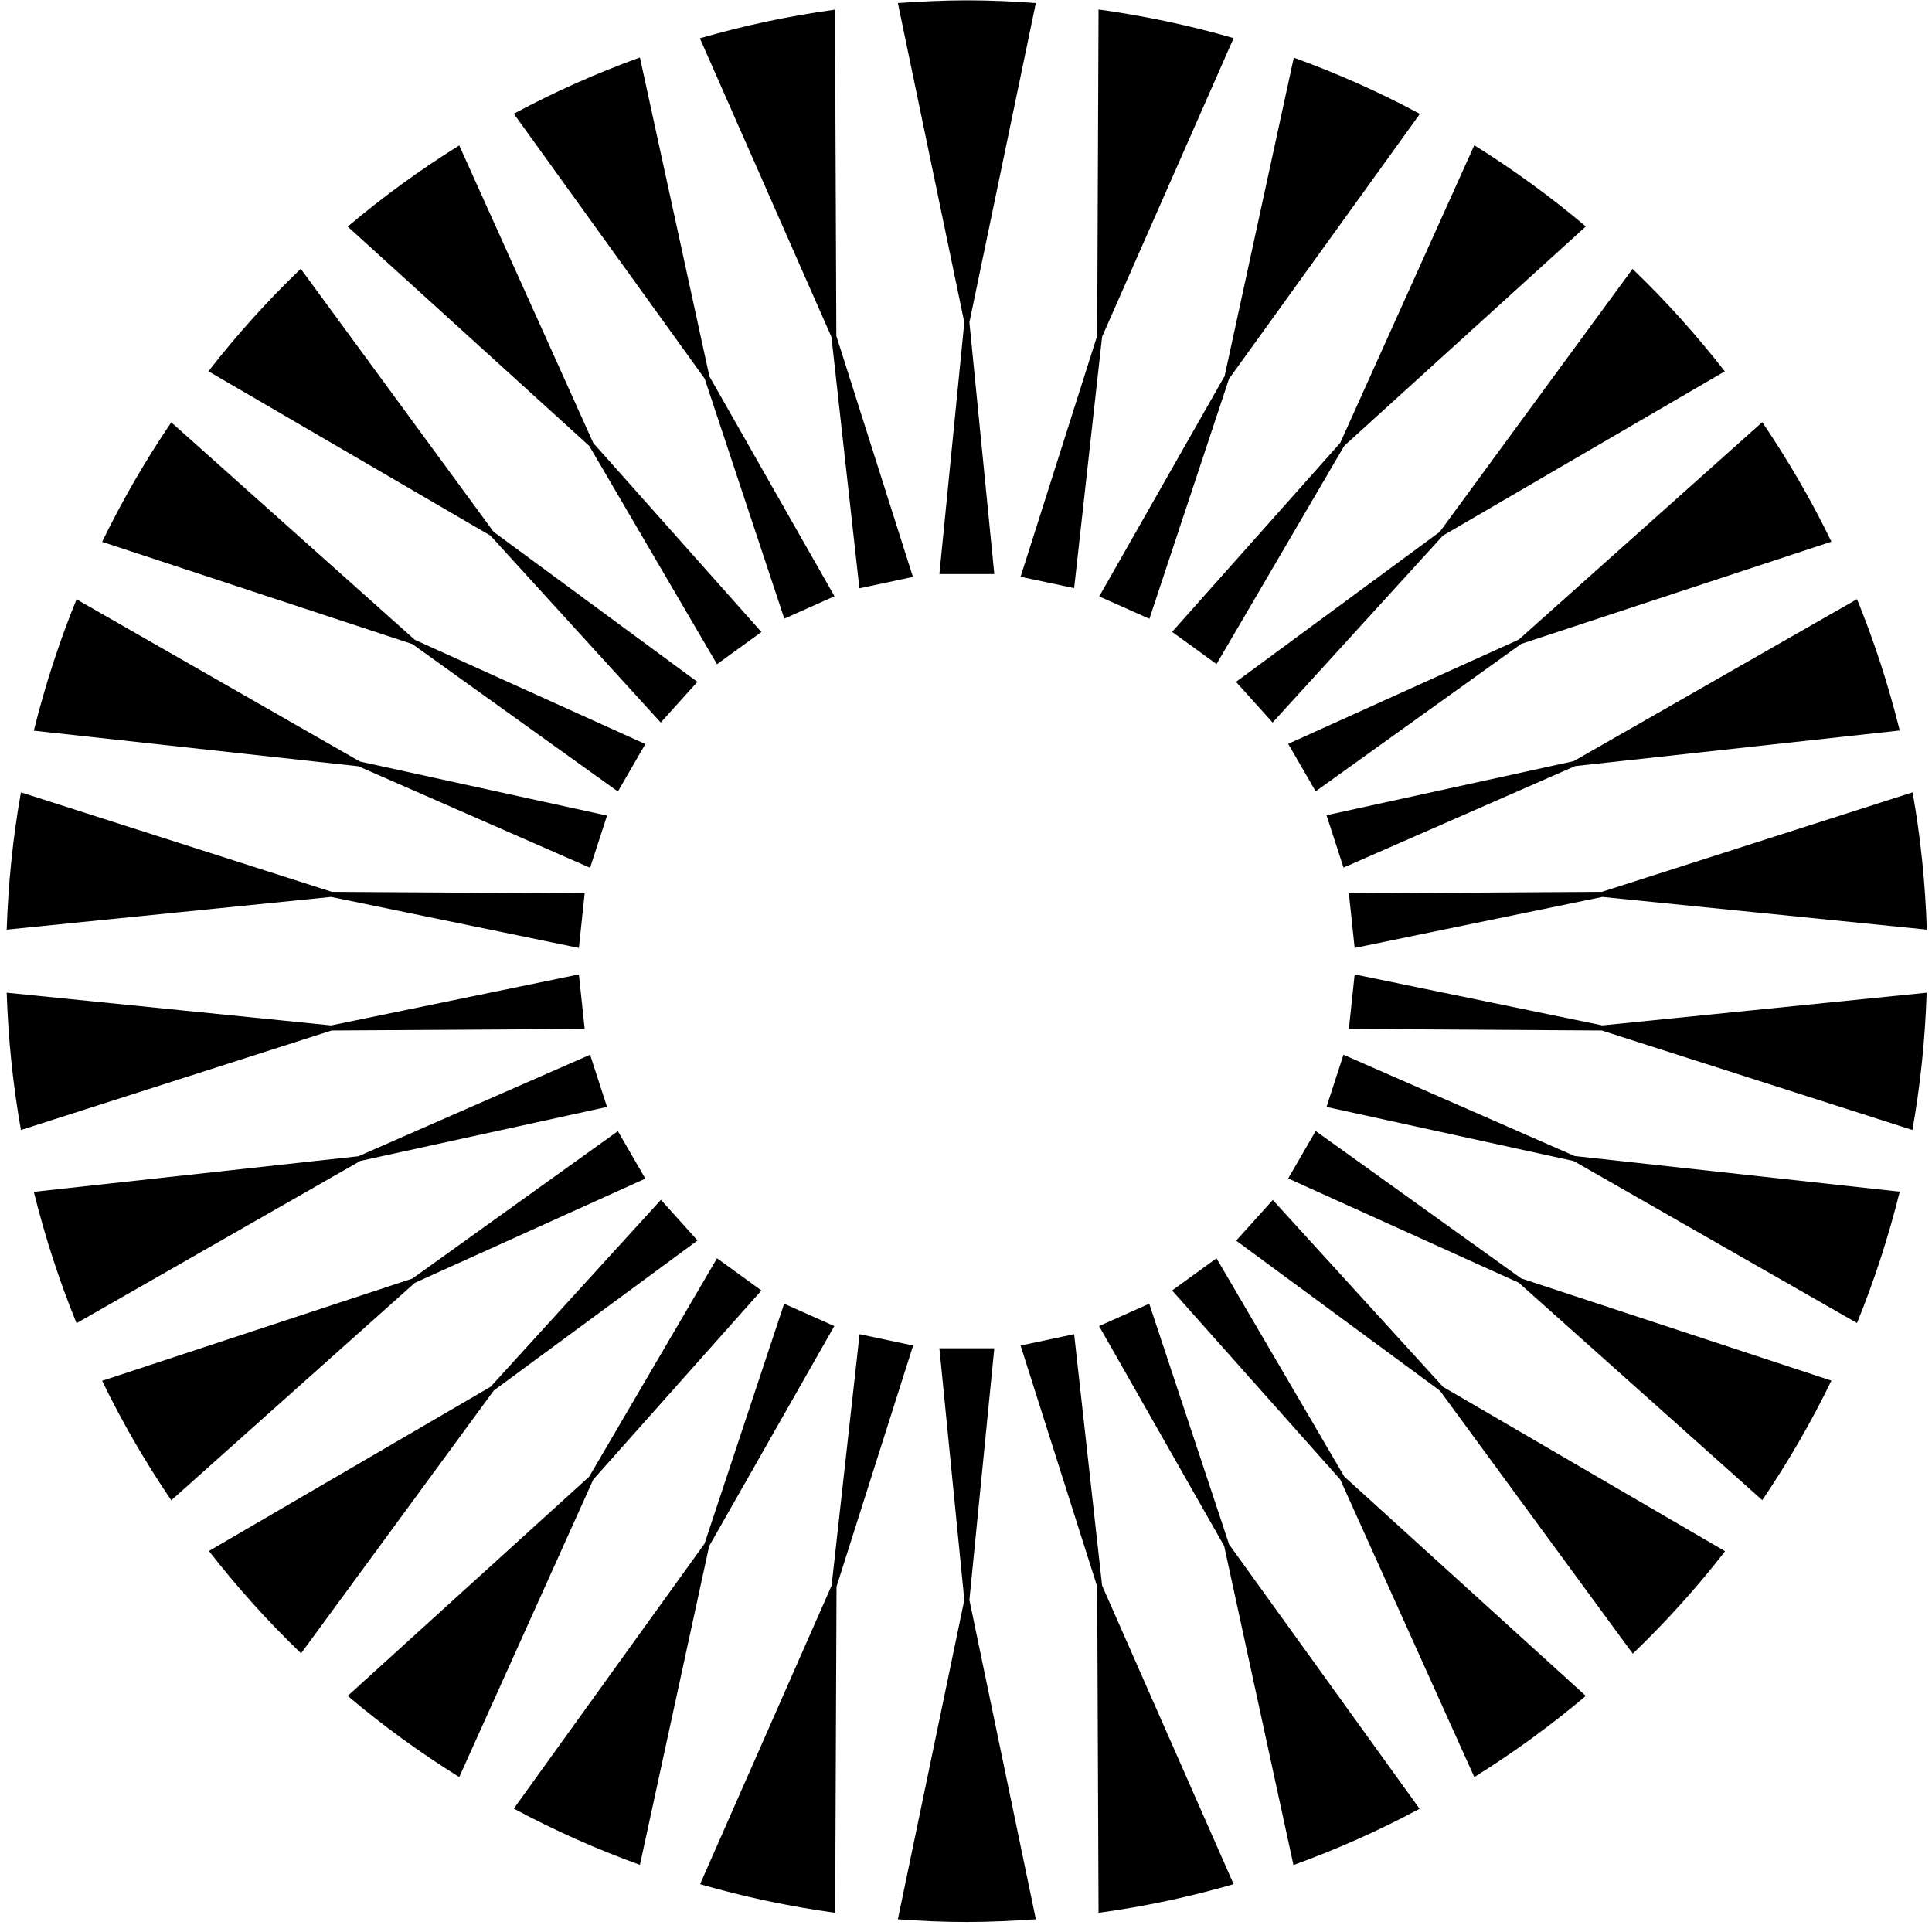
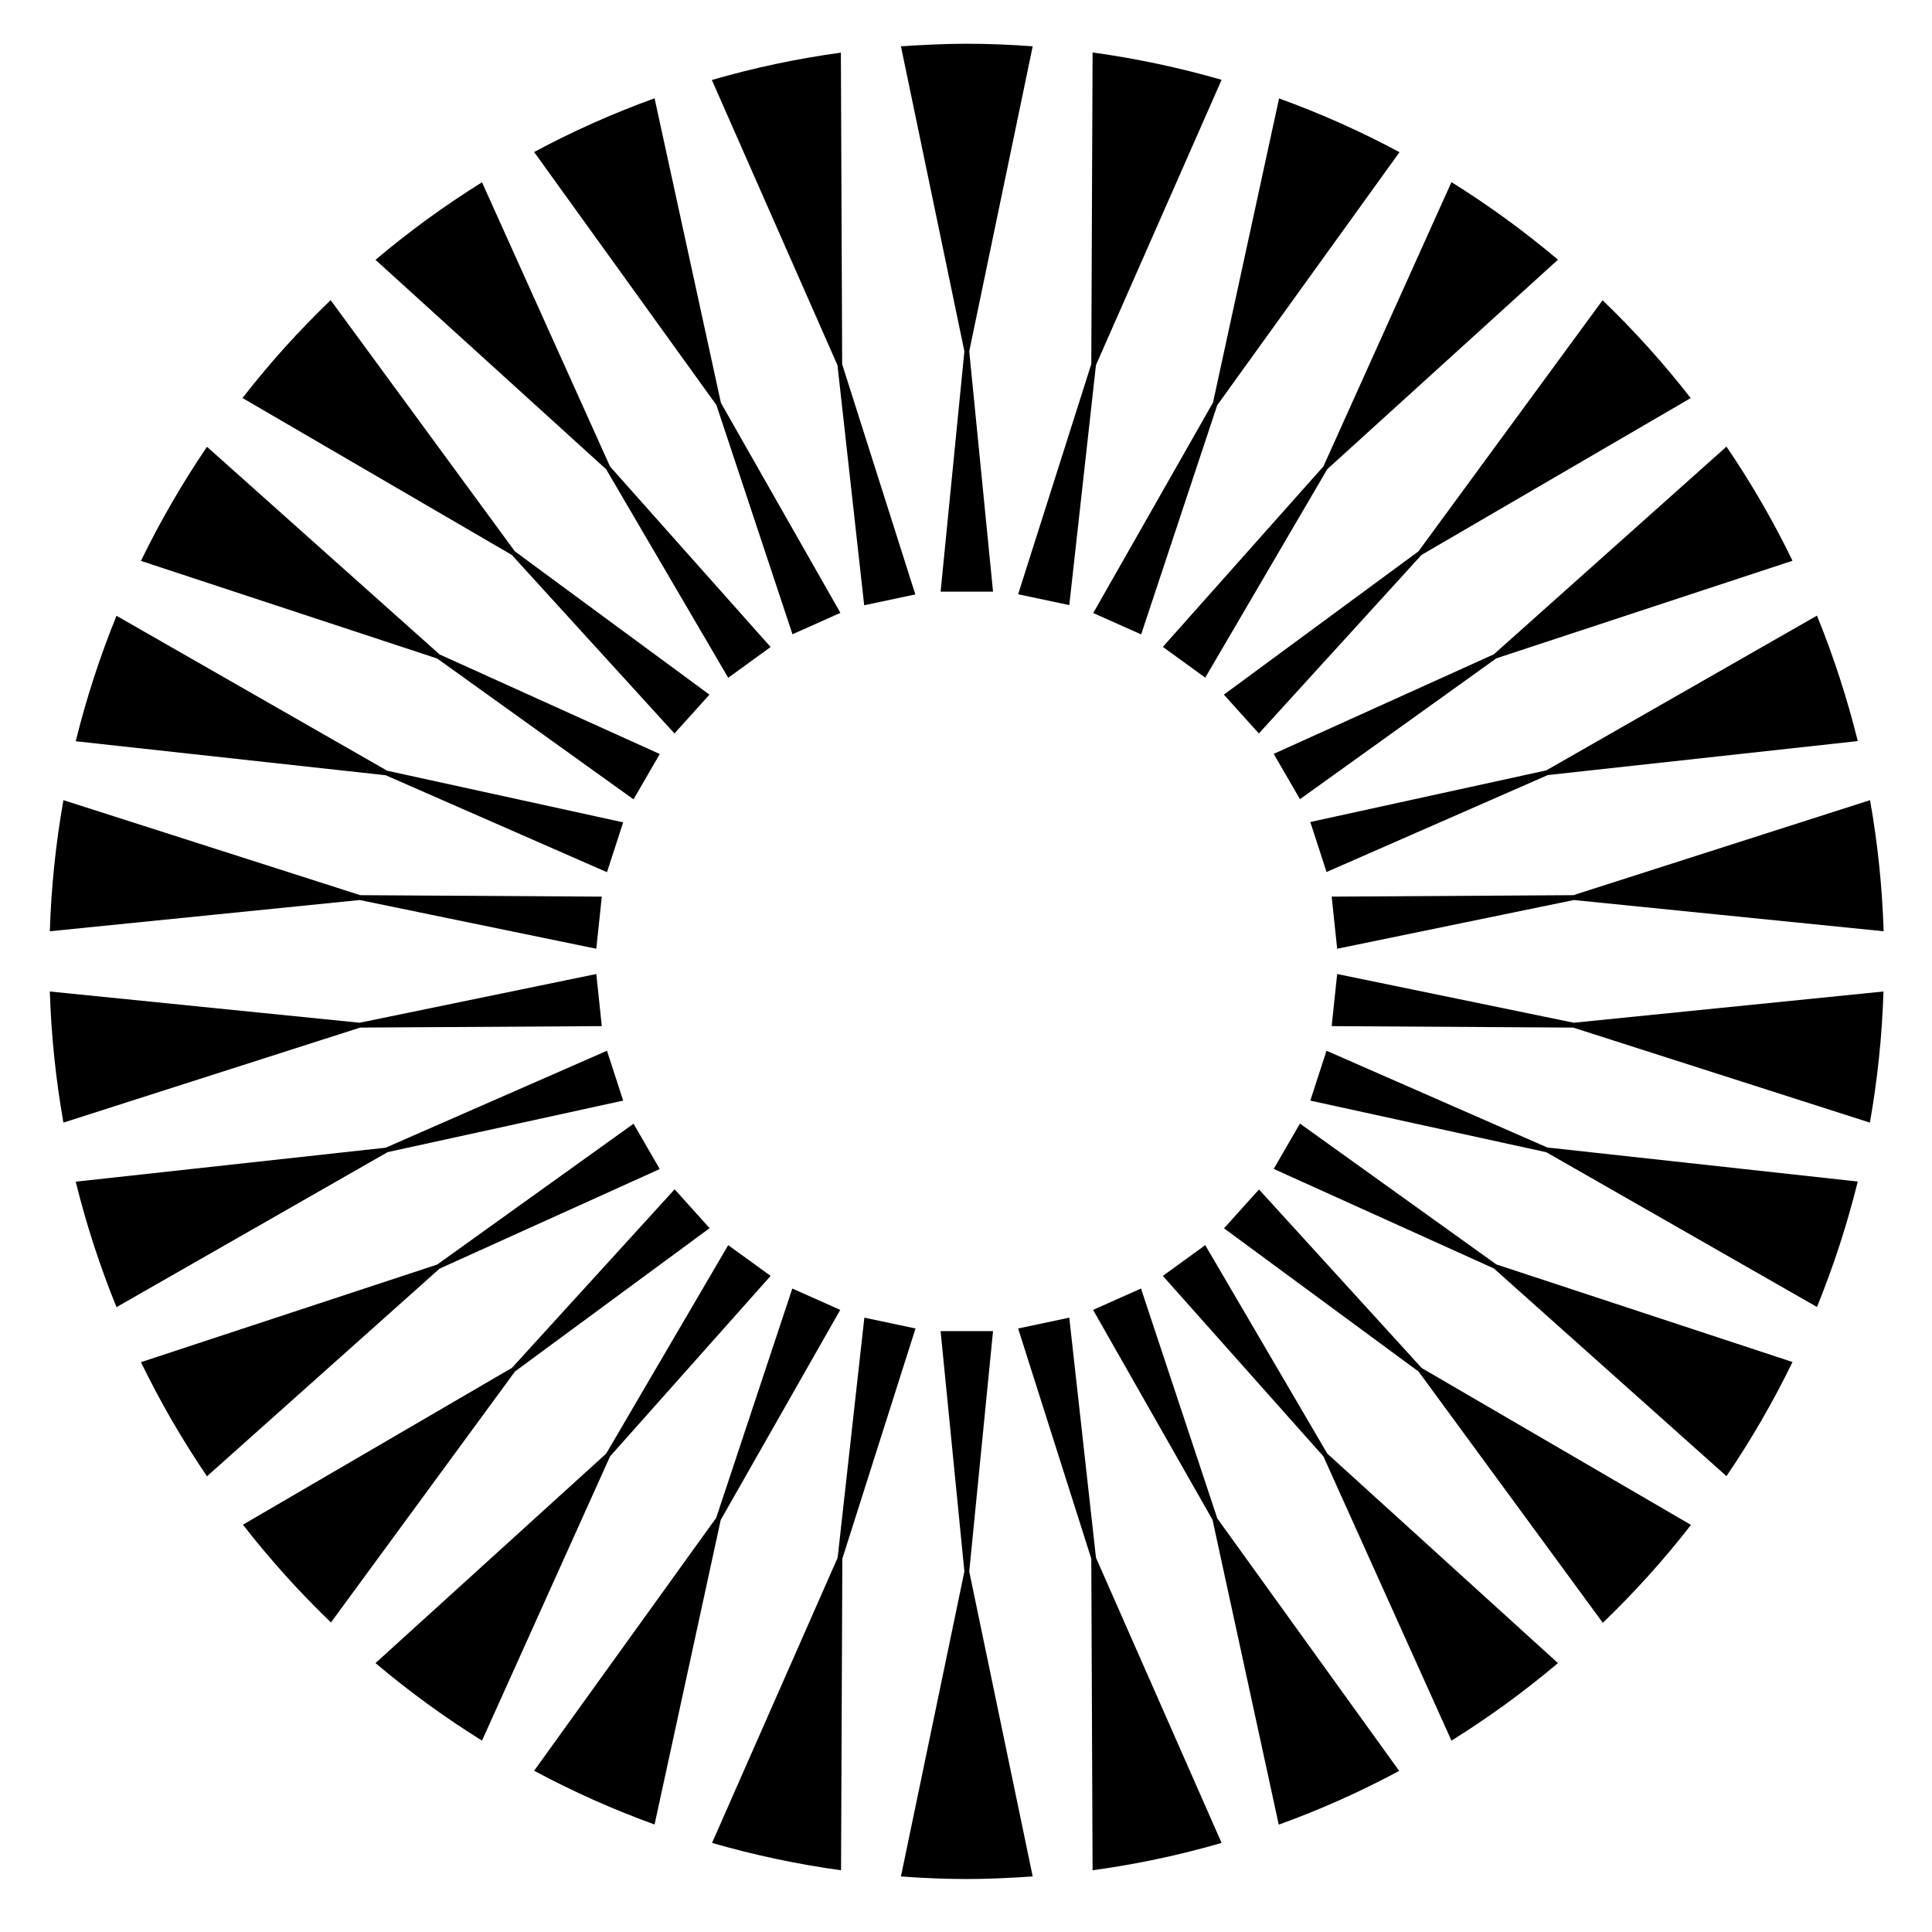
- <svg xmlns="http://www.w3.org/2000/svg" viewBox="0 0 187 187" fill="none">
-   <path d="M68.204 36.648L75.915 59.878L80.771 57.712L68.664 36.435L61.938 5.561C57.722 7.087 53.637 8.908 49.732 11.008L68.204 36.648Z" fill="#000000" />
-   <path d="M20.187 35.944L47.468 51.84L63.955 69.935L67.499 65.998L47.78 51.48L29.111 26.019C25.896 29.103 22.91 32.417 20.17 35.944H20.187Z" fill="#000000" />
-   <path d="M57.032 43.16L69.401 64.289L73.7 61.172L57.426 42.881L44.45 14.074C40.66 16.436 37.051 19.061 33.655 21.932L57.032 43.16V43.16Z" fill="#000000" />
-   <path d="M32.114 99.742L56.59 99.594L56.032 94.312L32.048 99.25L0.649 96.084C0.797 100.595 1.256 105.041 2.027 109.372L32.097 99.742H32.114Z" fill="#000000" />
-   <path d="M32.048 86.814L56.032 91.752L56.59 86.47L32.114 86.322L2.027 76.692C1.256 81.023 0.797 85.453 0.649 89.98L32.048 86.814Z" fill="#000000" />
-   <path d="M34.689 74.168L57.115 83.994L58.755 78.942L34.837 73.708L7.408 58.009C5.735 62.11 4.357 66.359 3.274 70.723L34.689 74.168V74.168Z" fill="#000000" />
-   <path d="M80.475 32.613L83.181 56.941L88.365 55.842L80.95 32.515L80.819 0.935C76.357 1.542 71.993 2.477 67.744 3.707L80.475 32.613V32.613Z" fill="#000000" />
-   <path d="M39.906 62.337L59.806 76.61L62.463 72.016L40.152 61.927L16.578 40.88C14.085 44.555 11.837 48.426 9.885 52.445L39.906 62.337Z" fill="#000000" />
-   <path d="M130.035 83.977L152.46 74.15L183.876 70.705C182.793 66.341 181.415 62.092 179.742 57.991L152.313 73.674L128.394 78.907L130.035 83.96V83.977Z" fill="#000000" />
-   <path d="M146.997 61.91L124.686 71.999L127.344 76.593L147.243 62.321L177.264 52.428C175.312 48.393 173.064 44.538 170.571 40.863L146.997 61.91Z" fill="#000000" />
-   <path d="M129.722 42.868L113.449 61.159L117.747 64.276L130.116 43.147L153.493 21.919C150.097 19.048 146.488 16.423 142.699 14.06L129.722 42.868V42.868Z" fill="#000000" />
-   <path d="M86.906 0.295L93.337 31.202L90.925 55.563H96.24L93.829 31.202L100.26 0.295C98.045 0.131 95.83 0.032 93.583 0.032C91.335 0.032 89.121 0.147 86.906 0.295Z" fill="#000000" />
-   <path d="M118.502 36.451L106.395 57.728L111.251 59.893L118.961 36.664L137.433 11.023C133.529 8.923 129.444 7.102 125.228 5.577L118.518 36.467L118.502 36.451Z" fill="#000000" />
-   <path d="M106.198 32.497L98.783 55.825L103.967 56.924L106.673 32.595L119.404 3.69C115.155 2.46 110.808 1.541 106.329 0.917L106.198 32.497V32.497Z" fill="#000000" />
-   <path d="M158.022 26.019L139.353 51.48L119.634 65.998L123.178 69.935L139.664 51.84L166.946 35.944C164.206 32.433 161.221 29.103 158.005 26.019H158.022Z" fill="#000000" />
-   <path d="M118.945 149.416L111.235 126.187L106.379 128.352L118.486 149.63L125.196 180.52C129.412 178.995 133.497 177.174 137.401 175.074L118.929 149.433L118.945 149.416Z" fill="#000000" />
-   <path d="M130.116 142.92L117.747 121.791L113.449 124.907L129.722 143.199L142.699 172.006C146.488 169.644 150.097 167.019 153.493 164.148L130.116 142.92V142.92Z" fill="#000000" />
-   <path d="M147.243 123.742L127.344 109.47L124.686 114.063L146.997 124.152L170.571 145.2C173.064 141.525 175.312 137.653 177.264 133.634L147.243 123.742Z" fill="#000000" />
-   <path d="M166.962 150.138L139.681 134.242L123.194 116.147L119.65 120.084L139.369 134.603L158.038 160.063C161.253 156.979 164.239 153.665 166.978 150.138H166.962Z" fill="#000000" />
-   <path d="M155.035 86.322L130.559 86.47L131.117 91.752L155.101 86.814L186.5 89.98C186.352 85.469 185.893 81.023 185.122 76.692L155.051 86.322H155.035Z" fill="#000000" />
-   <path d="M155.101 99.25L131.117 94.312L130.559 99.594L155.035 99.742L185.105 109.372C185.876 105.041 186.336 100.612 186.483 96.084L155.084 99.25H155.101Z" fill="#000000" />
-   <path d="M152.46 111.914L130.035 102.088L128.394 107.141L152.313 112.374L179.742 128.057C181.415 123.956 182.793 119.707 183.876 115.343L152.46 111.898V111.914Z" fill="#000000" />
-   <path d="M100.26 185.769L93.829 154.862L96.24 130.501H90.925L93.337 154.862L86.906 185.769C89.121 185.933 91.335 186.032 93.583 186.032C95.83 186.032 98.045 185.917 100.26 185.769V185.769Z" fill="#000000" />
-   <path d="M106.673 153.466L103.967 129.138L98.783 130.237L106.198 153.565L106.329 185.144C110.791 184.537 115.155 183.602 119.404 182.372L106.673 153.466V153.466Z" fill="#000000" />
-   <path d="M57.426 143.199L73.7 124.907L69.401 121.791L57.032 142.92L33.655 164.148C37.051 167.019 40.66 169.644 44.45 172.006L57.426 143.199V143.199Z" fill="#000000" />
-   <path d="M40.152 124.168L62.463 114.079L59.806 109.485L39.906 123.758L9.885 133.65C11.837 137.685 14.085 141.541 16.578 145.215L40.152 124.168Z" fill="#000000" />
-   <path d="M29.128 160.047L47.797 134.587L67.515 120.069L63.972 116.131L47.485 134.226L20.22 150.122C22.96 153.633 25.945 156.963 29.161 160.047H29.128Z" fill="#000000" />
-   <path d="M68.647 149.63L80.754 128.352L75.898 126.187L68.188 149.416L49.732 175.057C53.637 177.157 57.722 178.978 61.938 180.504L68.647 149.613V149.63Z" fill="#000000" />
-   <path d="M34.837 112.374L58.755 107.141L57.115 102.088L34.689 111.914L3.274 115.359C4.357 119.723 5.735 123.972 7.408 128.073L34.837 112.39V112.374Z" fill="#000000" />
-   <path d="M80.968 153.565L88.383 130.237L83.199 129.138L80.492 153.466L67.762 182.372C72.011 183.602 76.358 184.521 80.837 185.144L80.968 153.565V153.565Z" fill="#000000" />
+ <svg xmlns="http://www.w3.org/2000/svg" viewBox="-4.4 -4.4 195.8 195.8" fill="none">
+   <path fill="#000" d="m68.204 36.648 7.71 23.23 4.857-2.166-12.107-21.277-6.726-30.874a91.533 91.533 0 0 0-12.206 5.447l18.472 25.64ZM20.187 35.944 47.468 51.84l16.487 18.095 3.544-3.937-19.72-14.519-18.668-25.46a91.647 91.647 0 0 0-8.94 9.925h.016ZM57.032 43.16l12.37 21.13 4.297-3.118-16.273-18.291-12.977-28.807a92.551 92.551 0 0 0-10.794 7.858L57.032 43.16ZM32.114 99.742l24.476-.148-.558-5.282-23.984 4.938L.65 96.084a93.268 93.268 0 0 0 1.378 13.288l30.07-9.63h.017ZM32.048 86.814l23.984 4.938.558-5.282-24.476-.148-30.087-9.63A93.014 93.014 0 0 0 .65 89.98l31.4-3.166ZM34.69 74.168l22.425 9.826 1.64-5.052-23.918-5.234-27.429-15.7a92.802 92.802 0 0 0-4.134 12.715l31.415 3.445ZM80.475 32.613l2.706 24.328 5.184-1.099-7.415-23.327-.13-31.58a91.16 91.16 0 0 0-13.076 2.772l12.73 28.906ZM39.906 62.337l19.9 14.273 2.657-4.594-22.31-10.089L16.577 40.88a92.948 92.948 0 0 0-6.693 11.565l30.021 9.892ZM130.035 83.977l22.425-9.827 31.416-3.445a92.881 92.881 0 0 0-4.134-12.714l-27.429 15.683-23.919 5.233 1.641 5.053v.017ZM146.997 61.91 124.686 72l2.658 4.593 19.899-14.273 30.021-9.892a91.828 91.828 0 0 0-6.693-11.565L146.997 61.91ZM129.722 42.868l-16.273 18.291 4.298 3.117 12.369-21.13 23.377-21.227a92.616 92.616 0 0 0-10.794-7.859l-12.977 28.808ZM86.906.295l6.43 30.907-2.41 24.36h5.314l-2.411-24.36L100.26.295a90.13 90.13 0 0 0-6.677-.263c-2.248 0-4.462.115-6.677.263ZM118.502 36.45l-12.107 21.278 4.856 2.165 7.71-23.229 18.472-25.64a91.517 91.517 0 0 0-12.205-5.447l-6.71 30.89-.016-.016ZM106.198 32.497l-7.415 23.328 5.184 1.099 2.706-24.329L119.404 3.69A92.944 92.944 0 0 0 106.329.917l-.131 31.58ZM158.022 26.019l-18.669 25.46-19.719 14.519 3.544 3.937 16.486-18.095 27.282-15.896a93.199 93.199 0 0 0-8.941-9.925h.017ZM118.945 149.416l-7.71-23.229-4.856 2.165 12.107 21.278 6.71 30.89a91.409 91.409 0 0 0 12.205-5.446l-18.472-25.641.016-.017ZM130.116 142.92l-12.369-21.129-4.298 3.116 16.273 18.292 12.977 28.807a92.558 92.558 0 0 0 10.794-7.858l-23.377-21.228ZM147.243 123.742l-19.899-14.272-2.658 4.593 22.311 10.089 23.574 21.048a93.045 93.045 0 0 0 6.693-11.566l-30.021-9.892ZM166.962 150.138l-27.281-15.896-16.487-18.095-3.544 3.937 19.719 14.519 18.669 25.46a91.601 91.601 0 0 0 8.94-9.925h-.016ZM155.035 86.322l-24.476.148.558 5.282 23.984-4.938L186.5 89.98a93.317 93.317 0 0 0-1.378-13.288l-30.071 9.63h-.016ZM155.101 99.25l-23.984-4.938-.558 5.282 24.476.148 30.07 9.63a92.924 92.924 0 0 0 1.378-13.288l-31.399 3.166h.017ZM152.46 111.914l-22.425-9.826-1.641 5.053 23.919 5.233 27.429 15.683a92.862 92.862 0 0 0 4.134-12.714l-31.416-3.445v.016ZM100.26 185.769l-6.431-30.907 2.411-24.361h-5.315l2.412 24.361-6.431 30.907a90.14 90.14 0 0 0 6.677.263c2.247 0 4.462-.115 6.677-.263ZM106.673 153.466l-2.706-24.328-5.184 1.099 7.415 23.328.131 31.579a91.222 91.222 0 0 0 13.075-2.772l-12.731-28.906ZM57.426 143.199l16.273-18.292-4.298-3.116-12.369 21.129-23.377 21.228a92.505 92.505 0 0 0 10.794 7.858l12.977-28.807ZM40.152 124.168l22.311-10.089-2.657-4.594-19.9 14.273-30.02 9.892a91.762 91.762 0 0 0 6.692 11.565l23.574-21.047ZM29.128 160.047l18.669-25.46 19.718-14.518-3.543-3.938-16.487 18.095-27.265 15.896a93.159 93.159 0 0 0 8.94 9.925h-.032ZM68.647 149.63l12.107-21.278-4.856-2.165-7.71 23.229-18.456 25.641a91.562 91.562 0 0 0 12.206 5.447l6.71-30.891v.017ZM34.837 112.374l23.918-5.233-1.64-5.053-22.426 9.826-31.415 3.445a92.782 92.782 0 0 0 4.134 12.714l27.429-15.683v-.016ZM80.968 153.565l7.415-23.328-5.184-1.099-2.707 24.328-12.73 28.906a92.946 92.946 0 0 0 13.075 2.772l.13-31.579Z" />
</svg>
